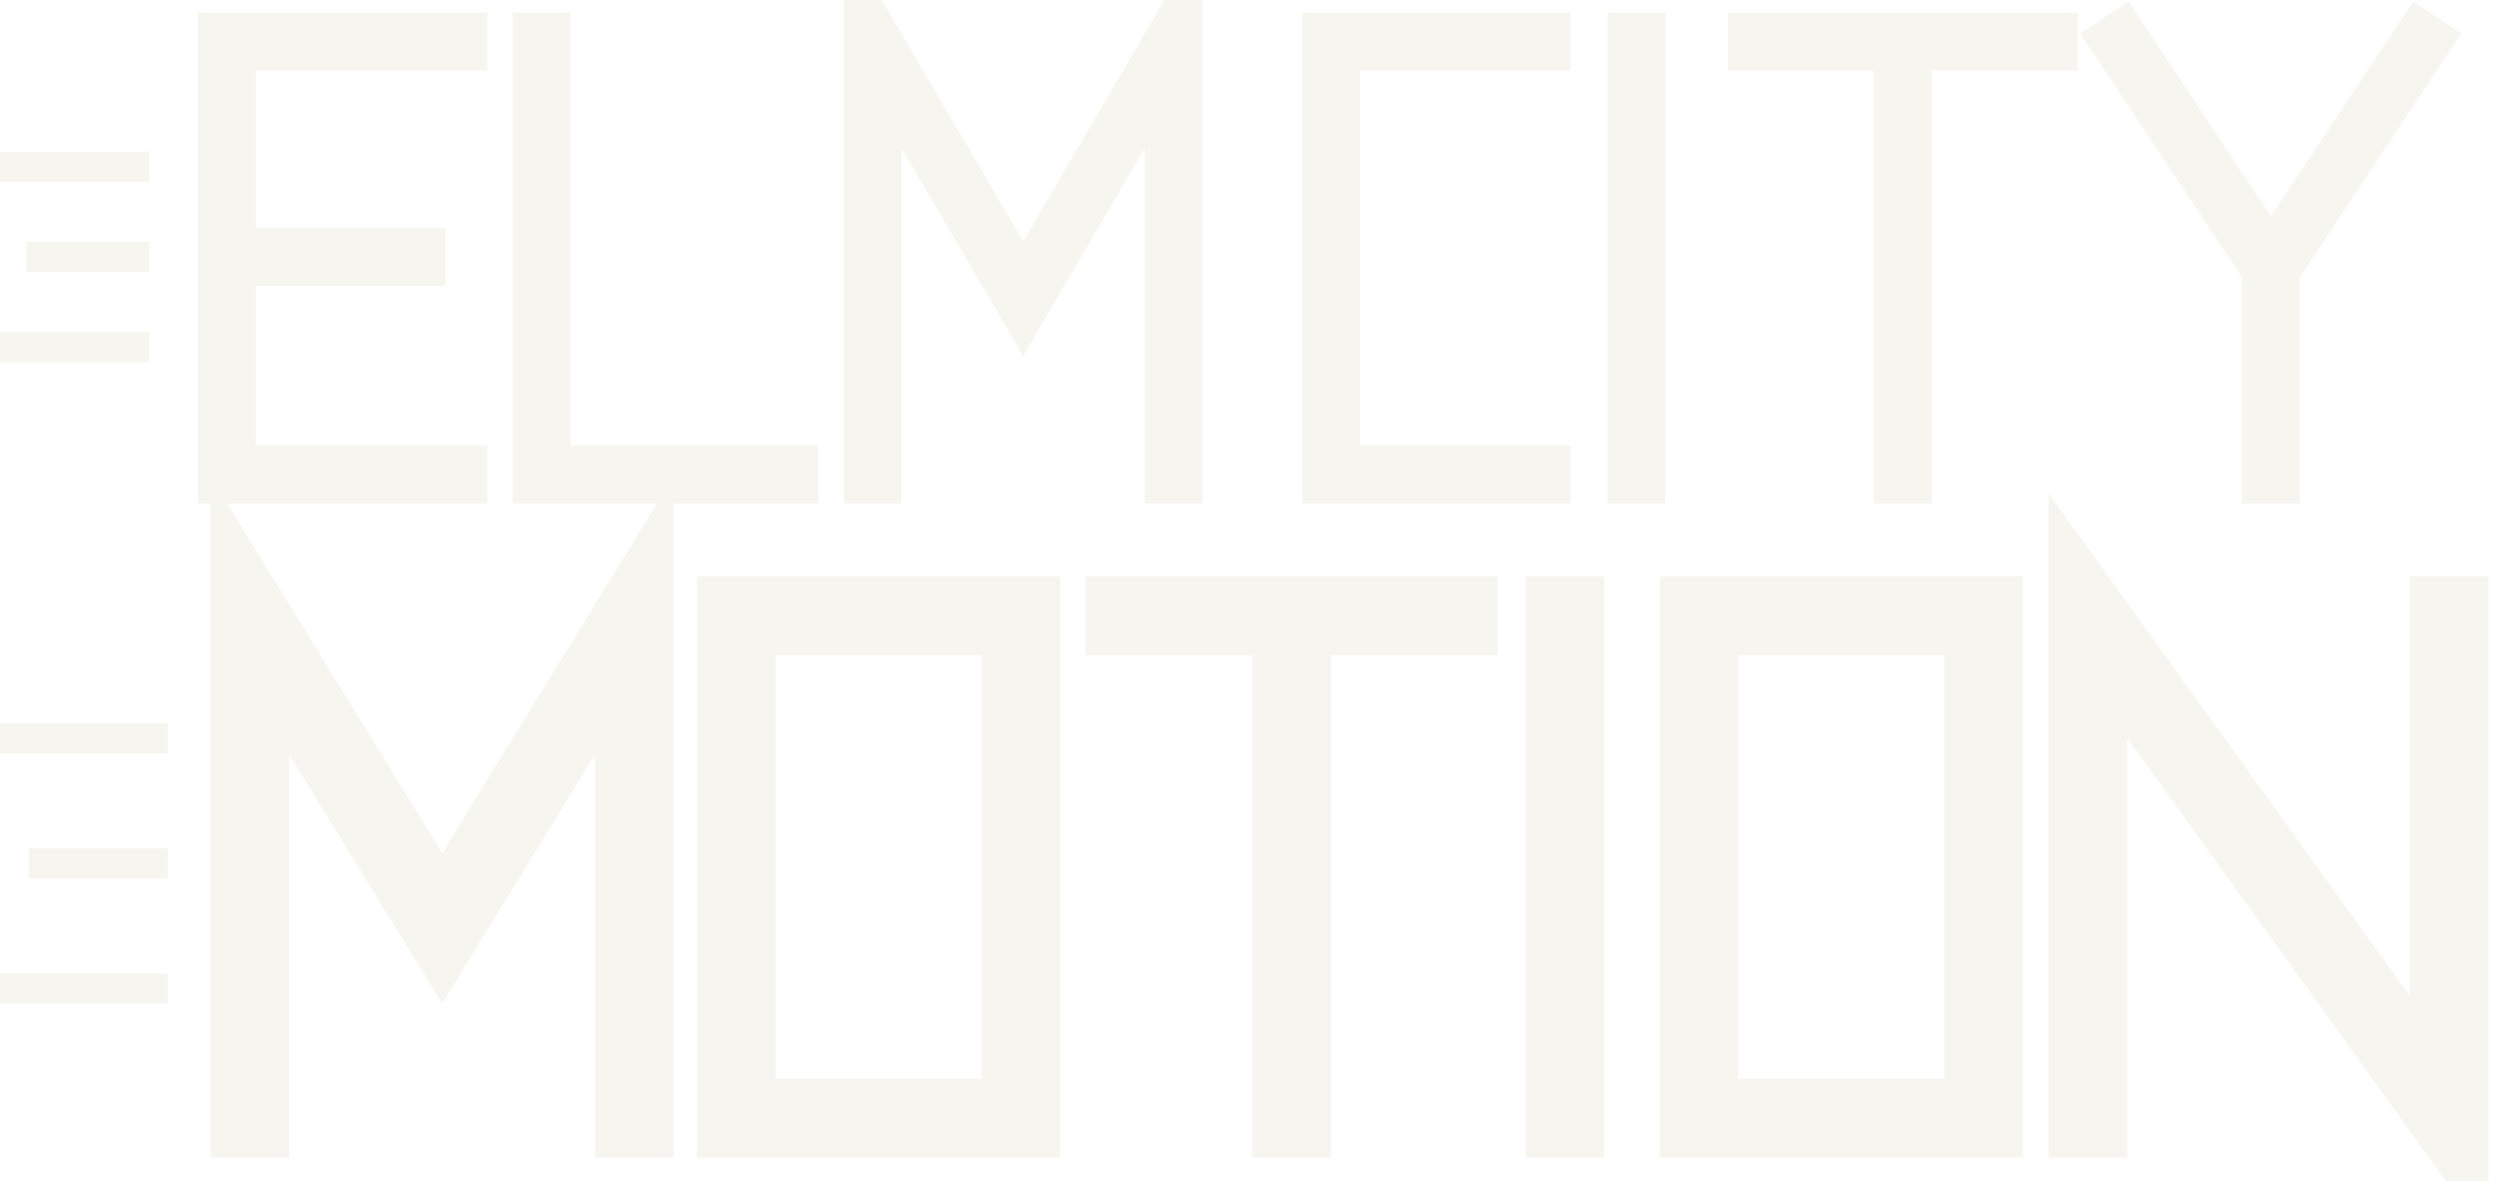
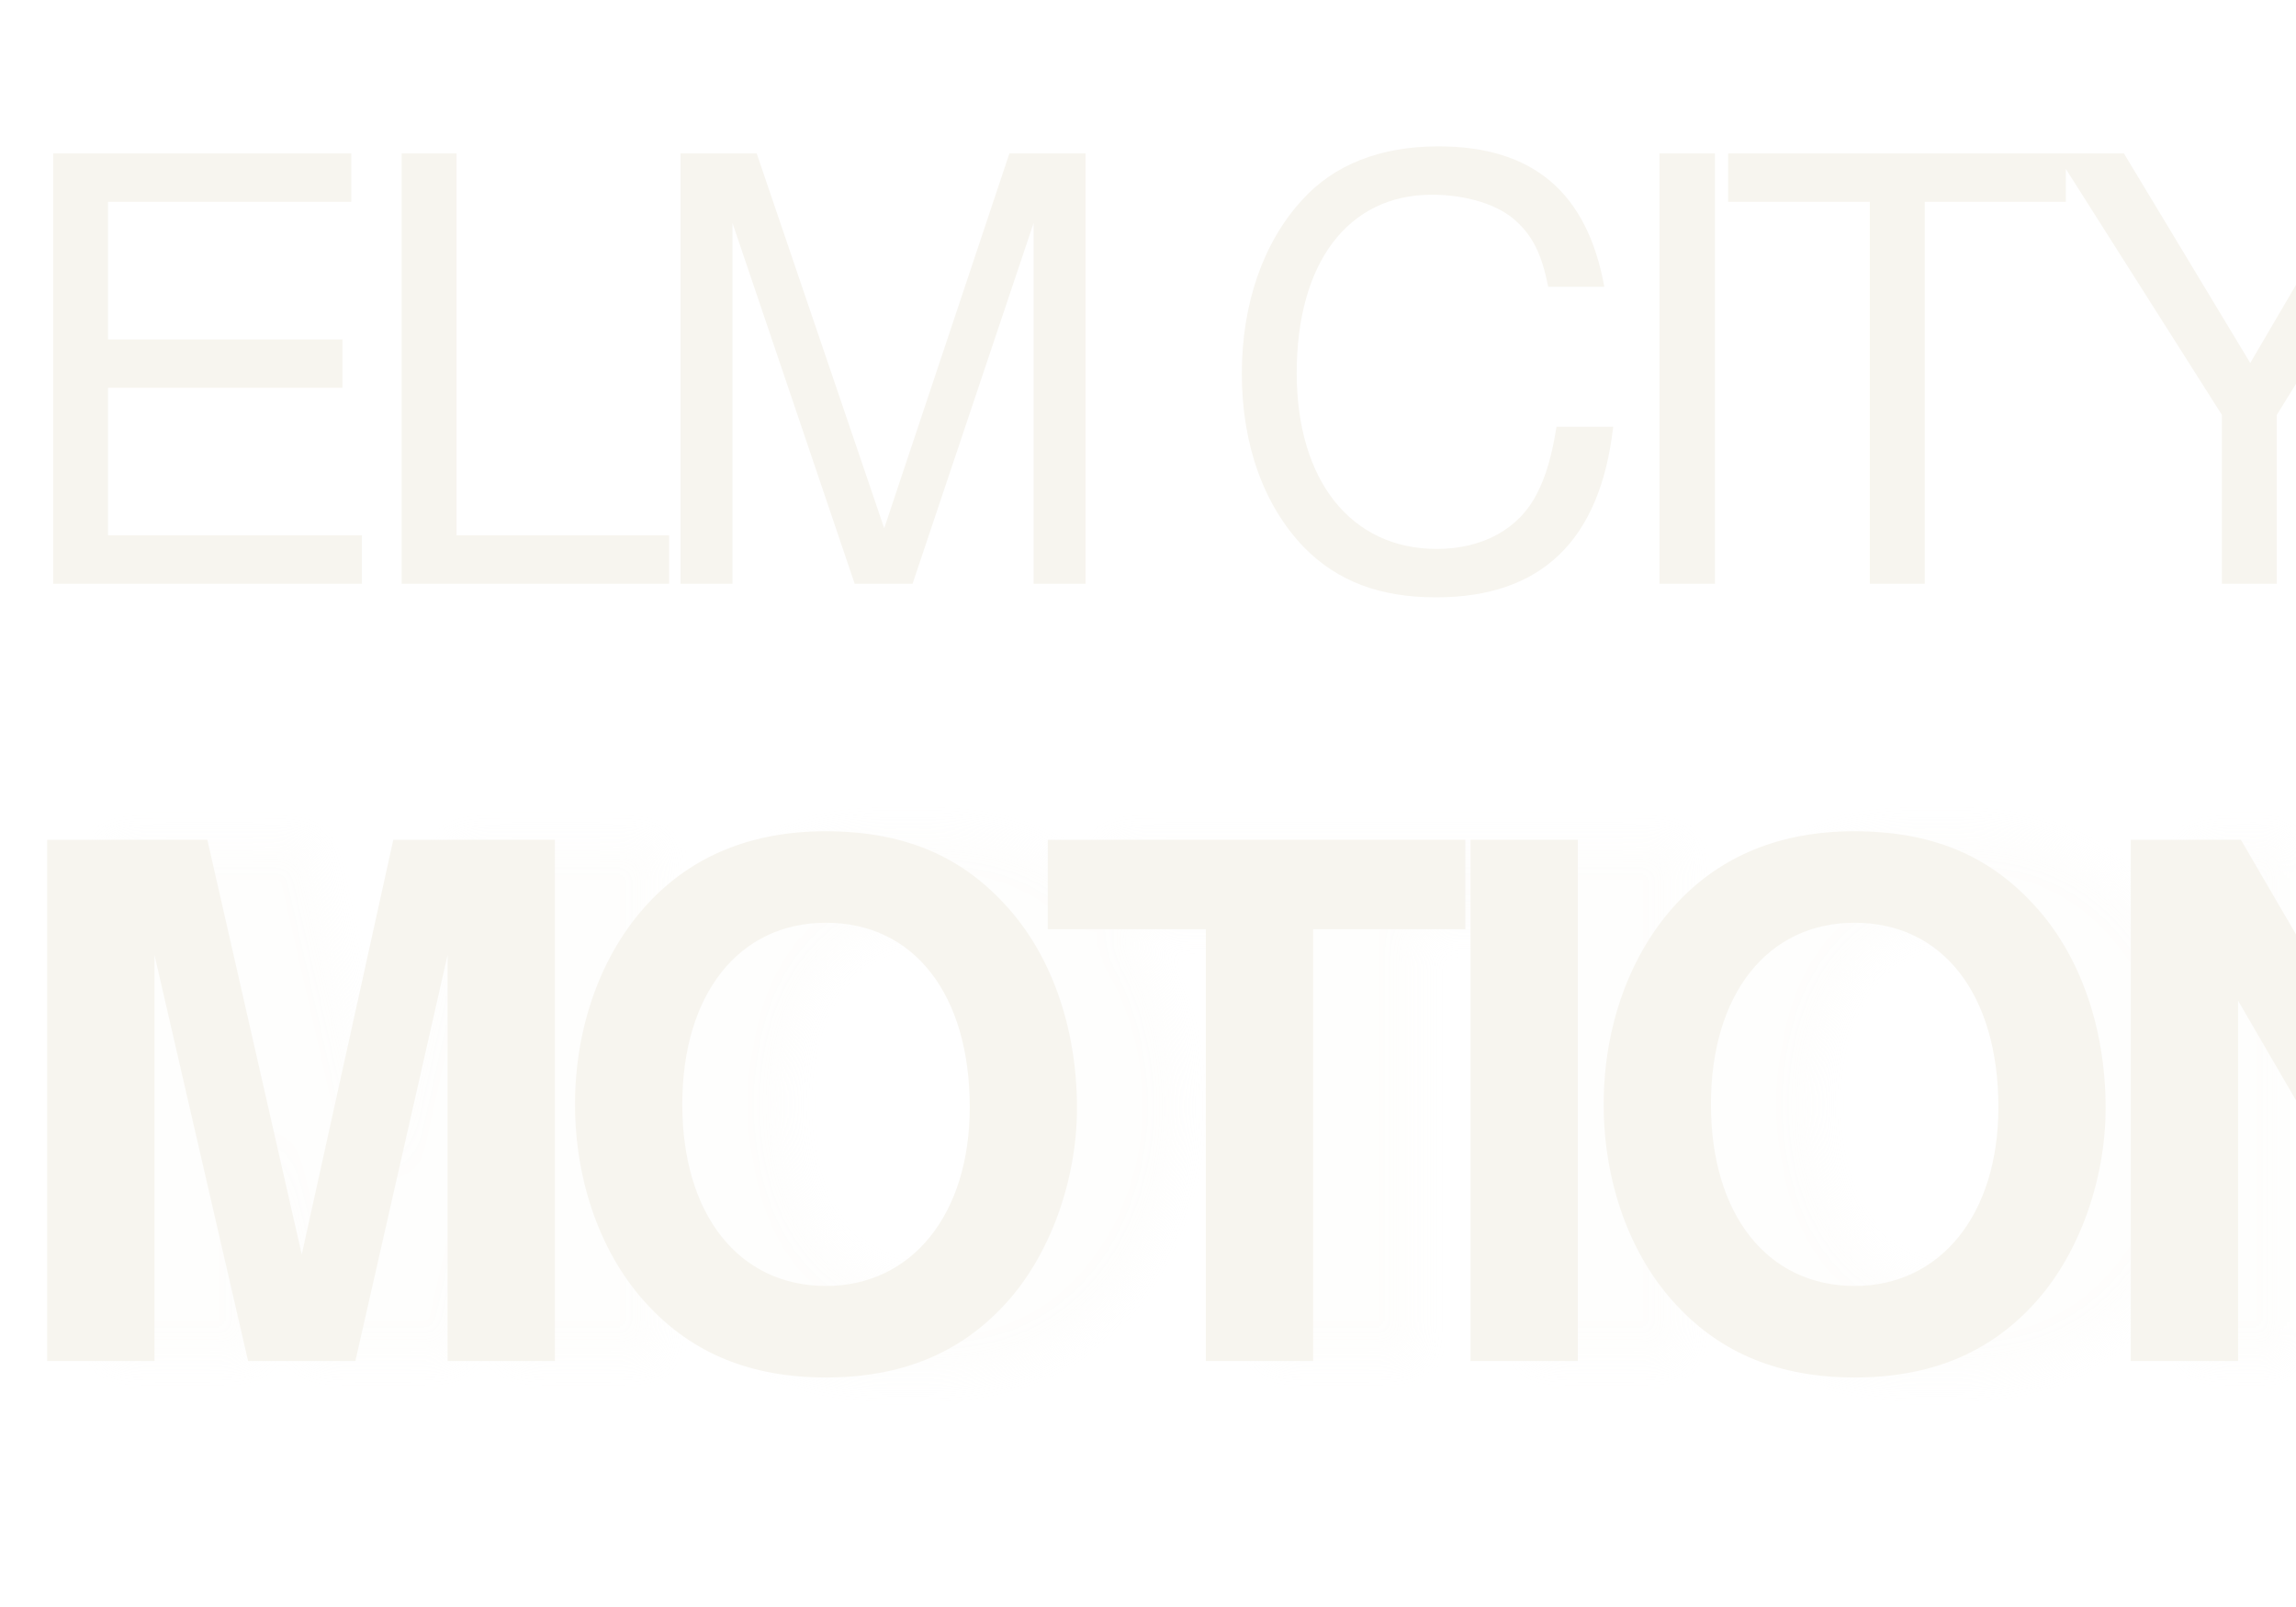
- <svg xmlns="http://www.w3.org/2000/svg" viewBox="0 0 1080 510" role="img" aria-labelledby="title desc">
-   <g fill="none" stroke="#f7f5ef" stroke-linecap="square" stroke-linejoin="miter">
-     <g stroke-width="13">
-       <path d="M0 72H58M18 111H58M0 150H58" />
-       <path d="M0 319H66M19 373H66M0 427H66" />
+ <svg xmlns="http://www.w3.org/2000/svg" viewBox="0 0 700 490" role="img" aria-labelledby="title desc">
+   <defs>
+     <filter id="soft-trail" x="-5%" y="-10%" width="125%" height="120%">
+       <feGaussianBlur stdDeviation="5" />
+     </filter>
+   </defs>
+   <g font-family="Helvetica Neue, Helvetica, Arial, sans-serif" font-stretch="condensed" fill="#f7f5ef">
+     <text x="0" y="178" font-size="180" font-weight="500" letter-spacing="-12">ELM CITY</text>
+     <g opacity=".15" filter="url(#soft-trail)">
+       <text x="32" y="415" font-size="218" font-weight="700" letter-spacing="-15">MOTION</text>
+       <text x="18" y="415" font-size="218" font-weight="700" letter-spacing="-15">MOTION</text>
    </g>
-     <g transform="translate(86 0)" stroke-width="25">
-       <path d="M12 18V205M12 18H112M12 111H94M12 205H112" />
-       <path d="M148 18V205H255" />
-       <path d="M291 205V18L356 129 421 18V205" />
-       <path d="M580 18H489V205H580" />
-       <path d="M621 18V205" />
-       <path d="M673 18H799M736 18V205" />
-       <path d="M830 18L895 116 960 18M895 116V205" />
-     </g>
-     <g transform="translate(86 0)" stroke-width="34">
-       <path d="M22 483V266L105 401 188 266V483" />
-       <path d="M232 266H355V483H232Z" />
-       <path d="M400 266H544M472 266V483" />
-       <path d="M590 266V483" />
-       <path d="M648 266H771V483H648Z" />
-       <path d="M816 483V266L972 483V266" />
-     </g>
+     <text x="0" y="415" font-size="218" font-weight="700" letter-spacing="-15">MOTION</text>
  </g>
</svg>
